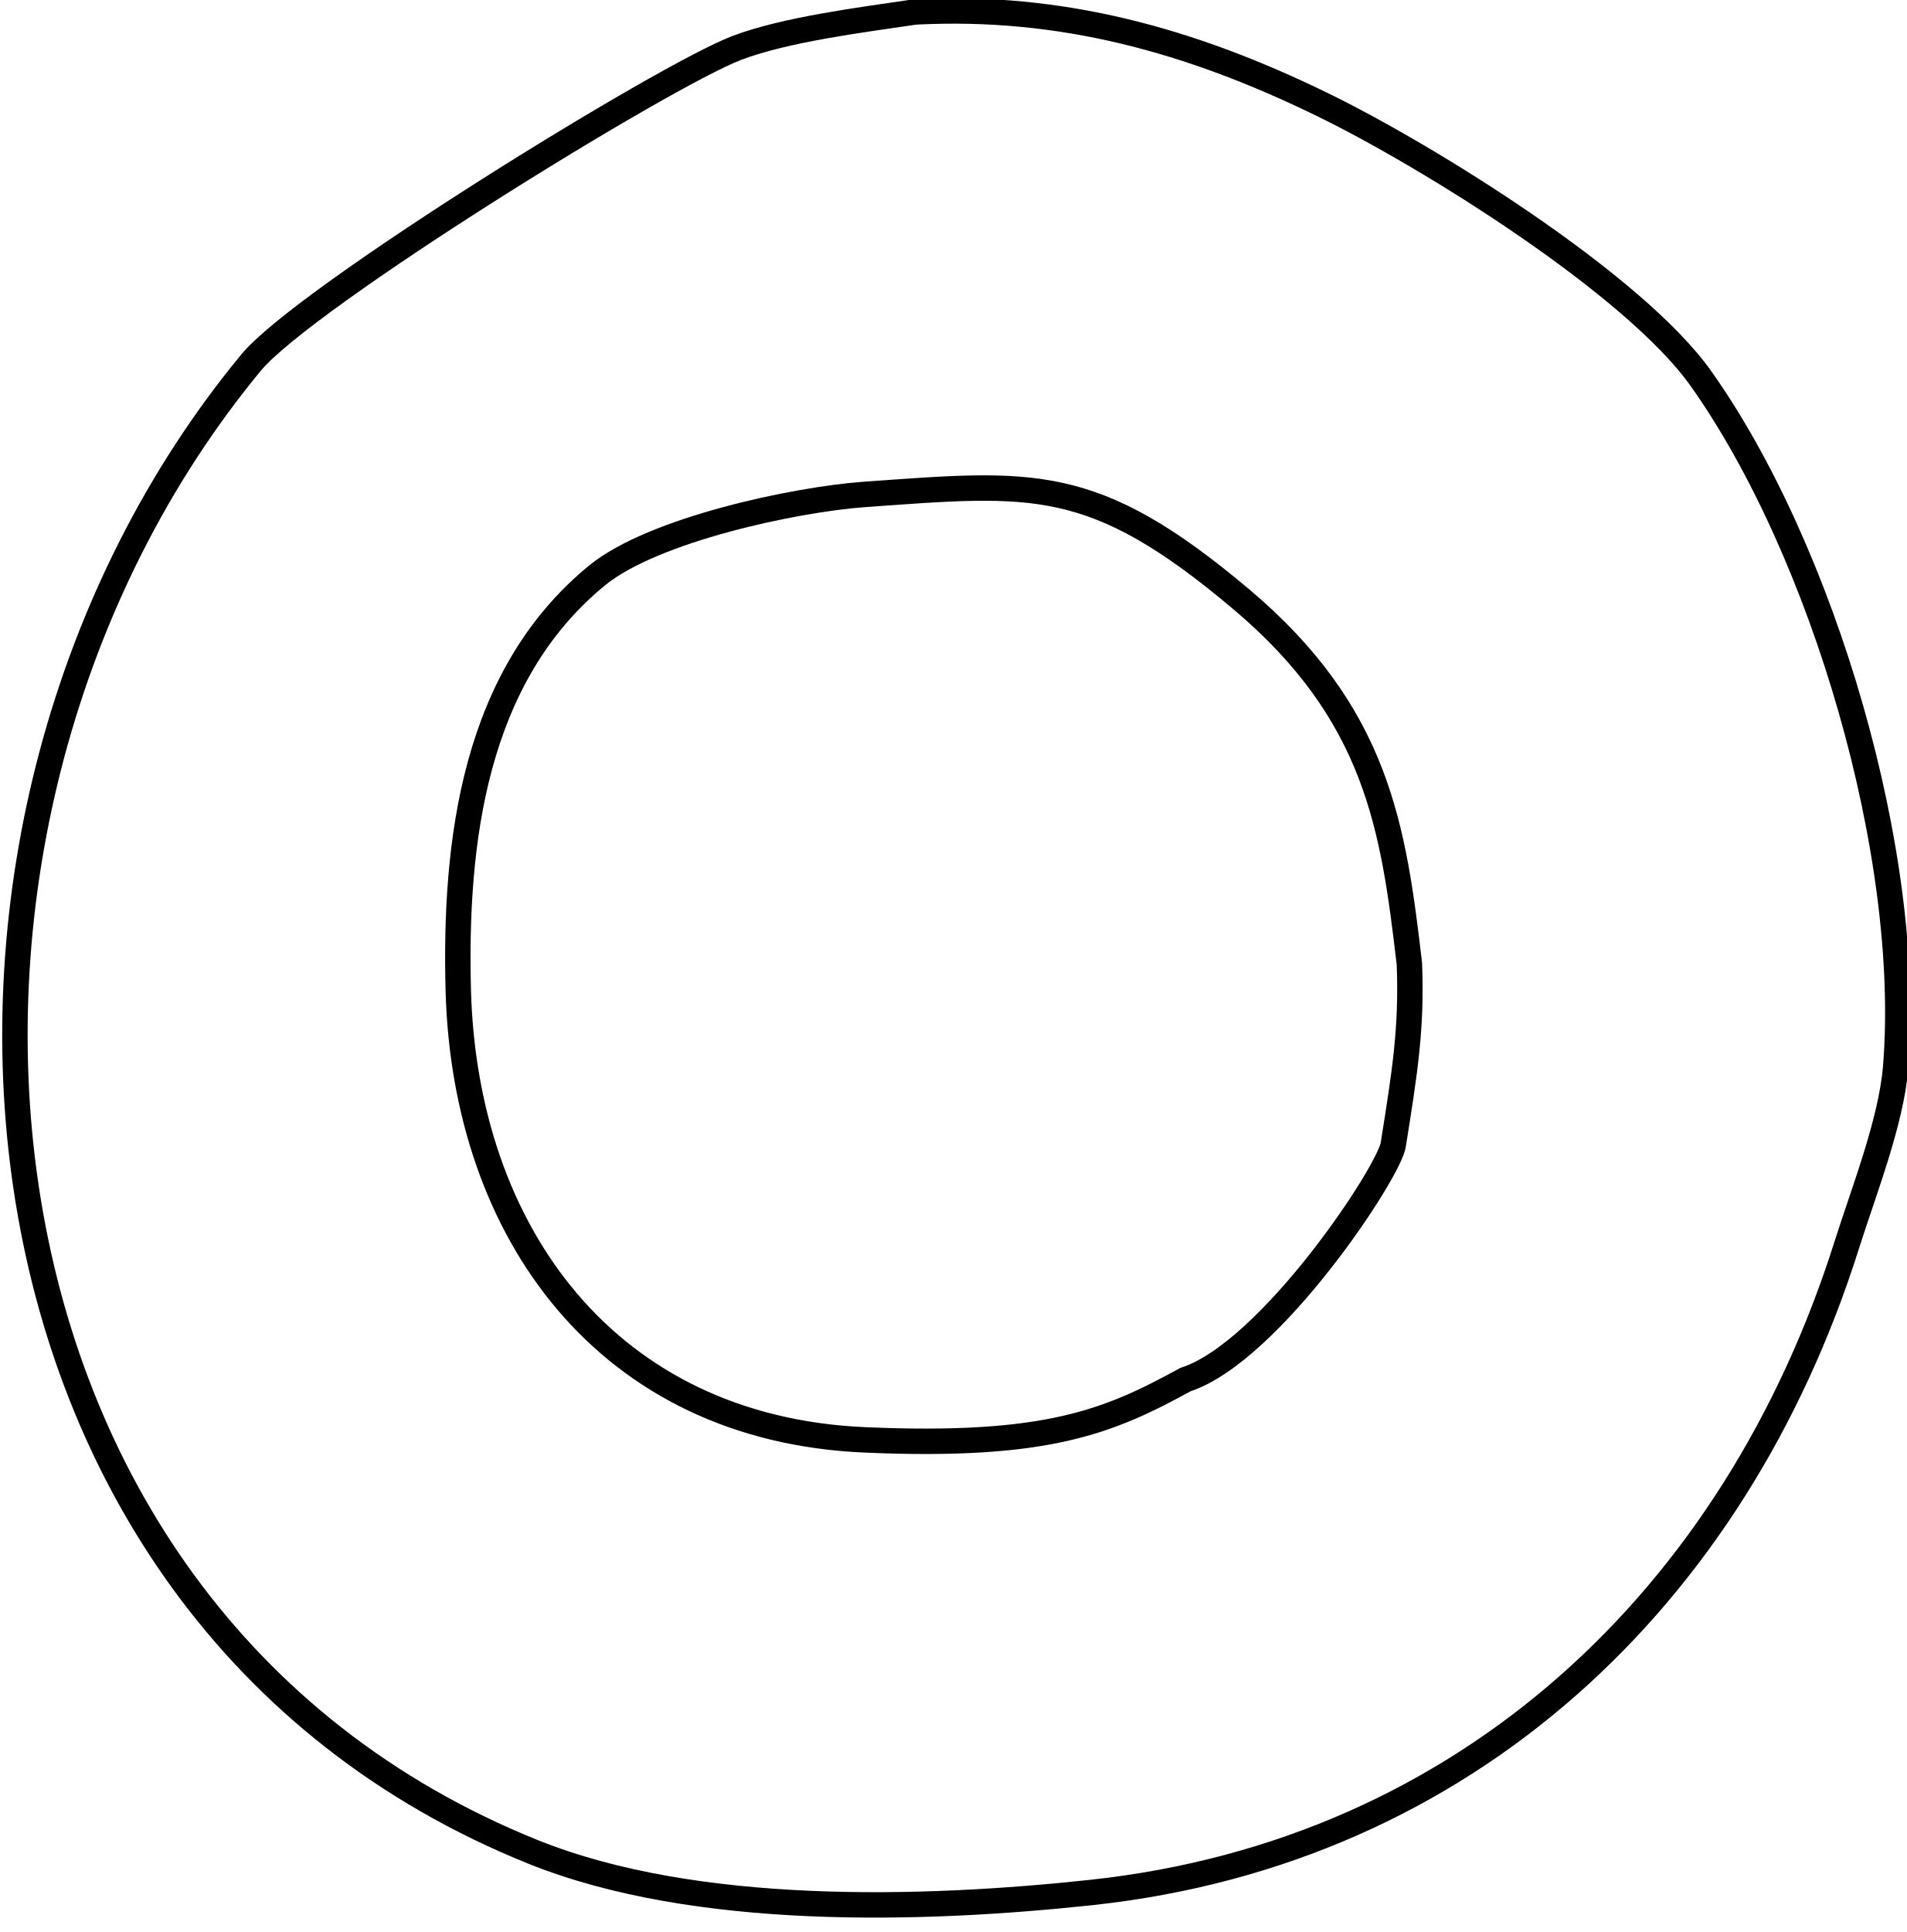
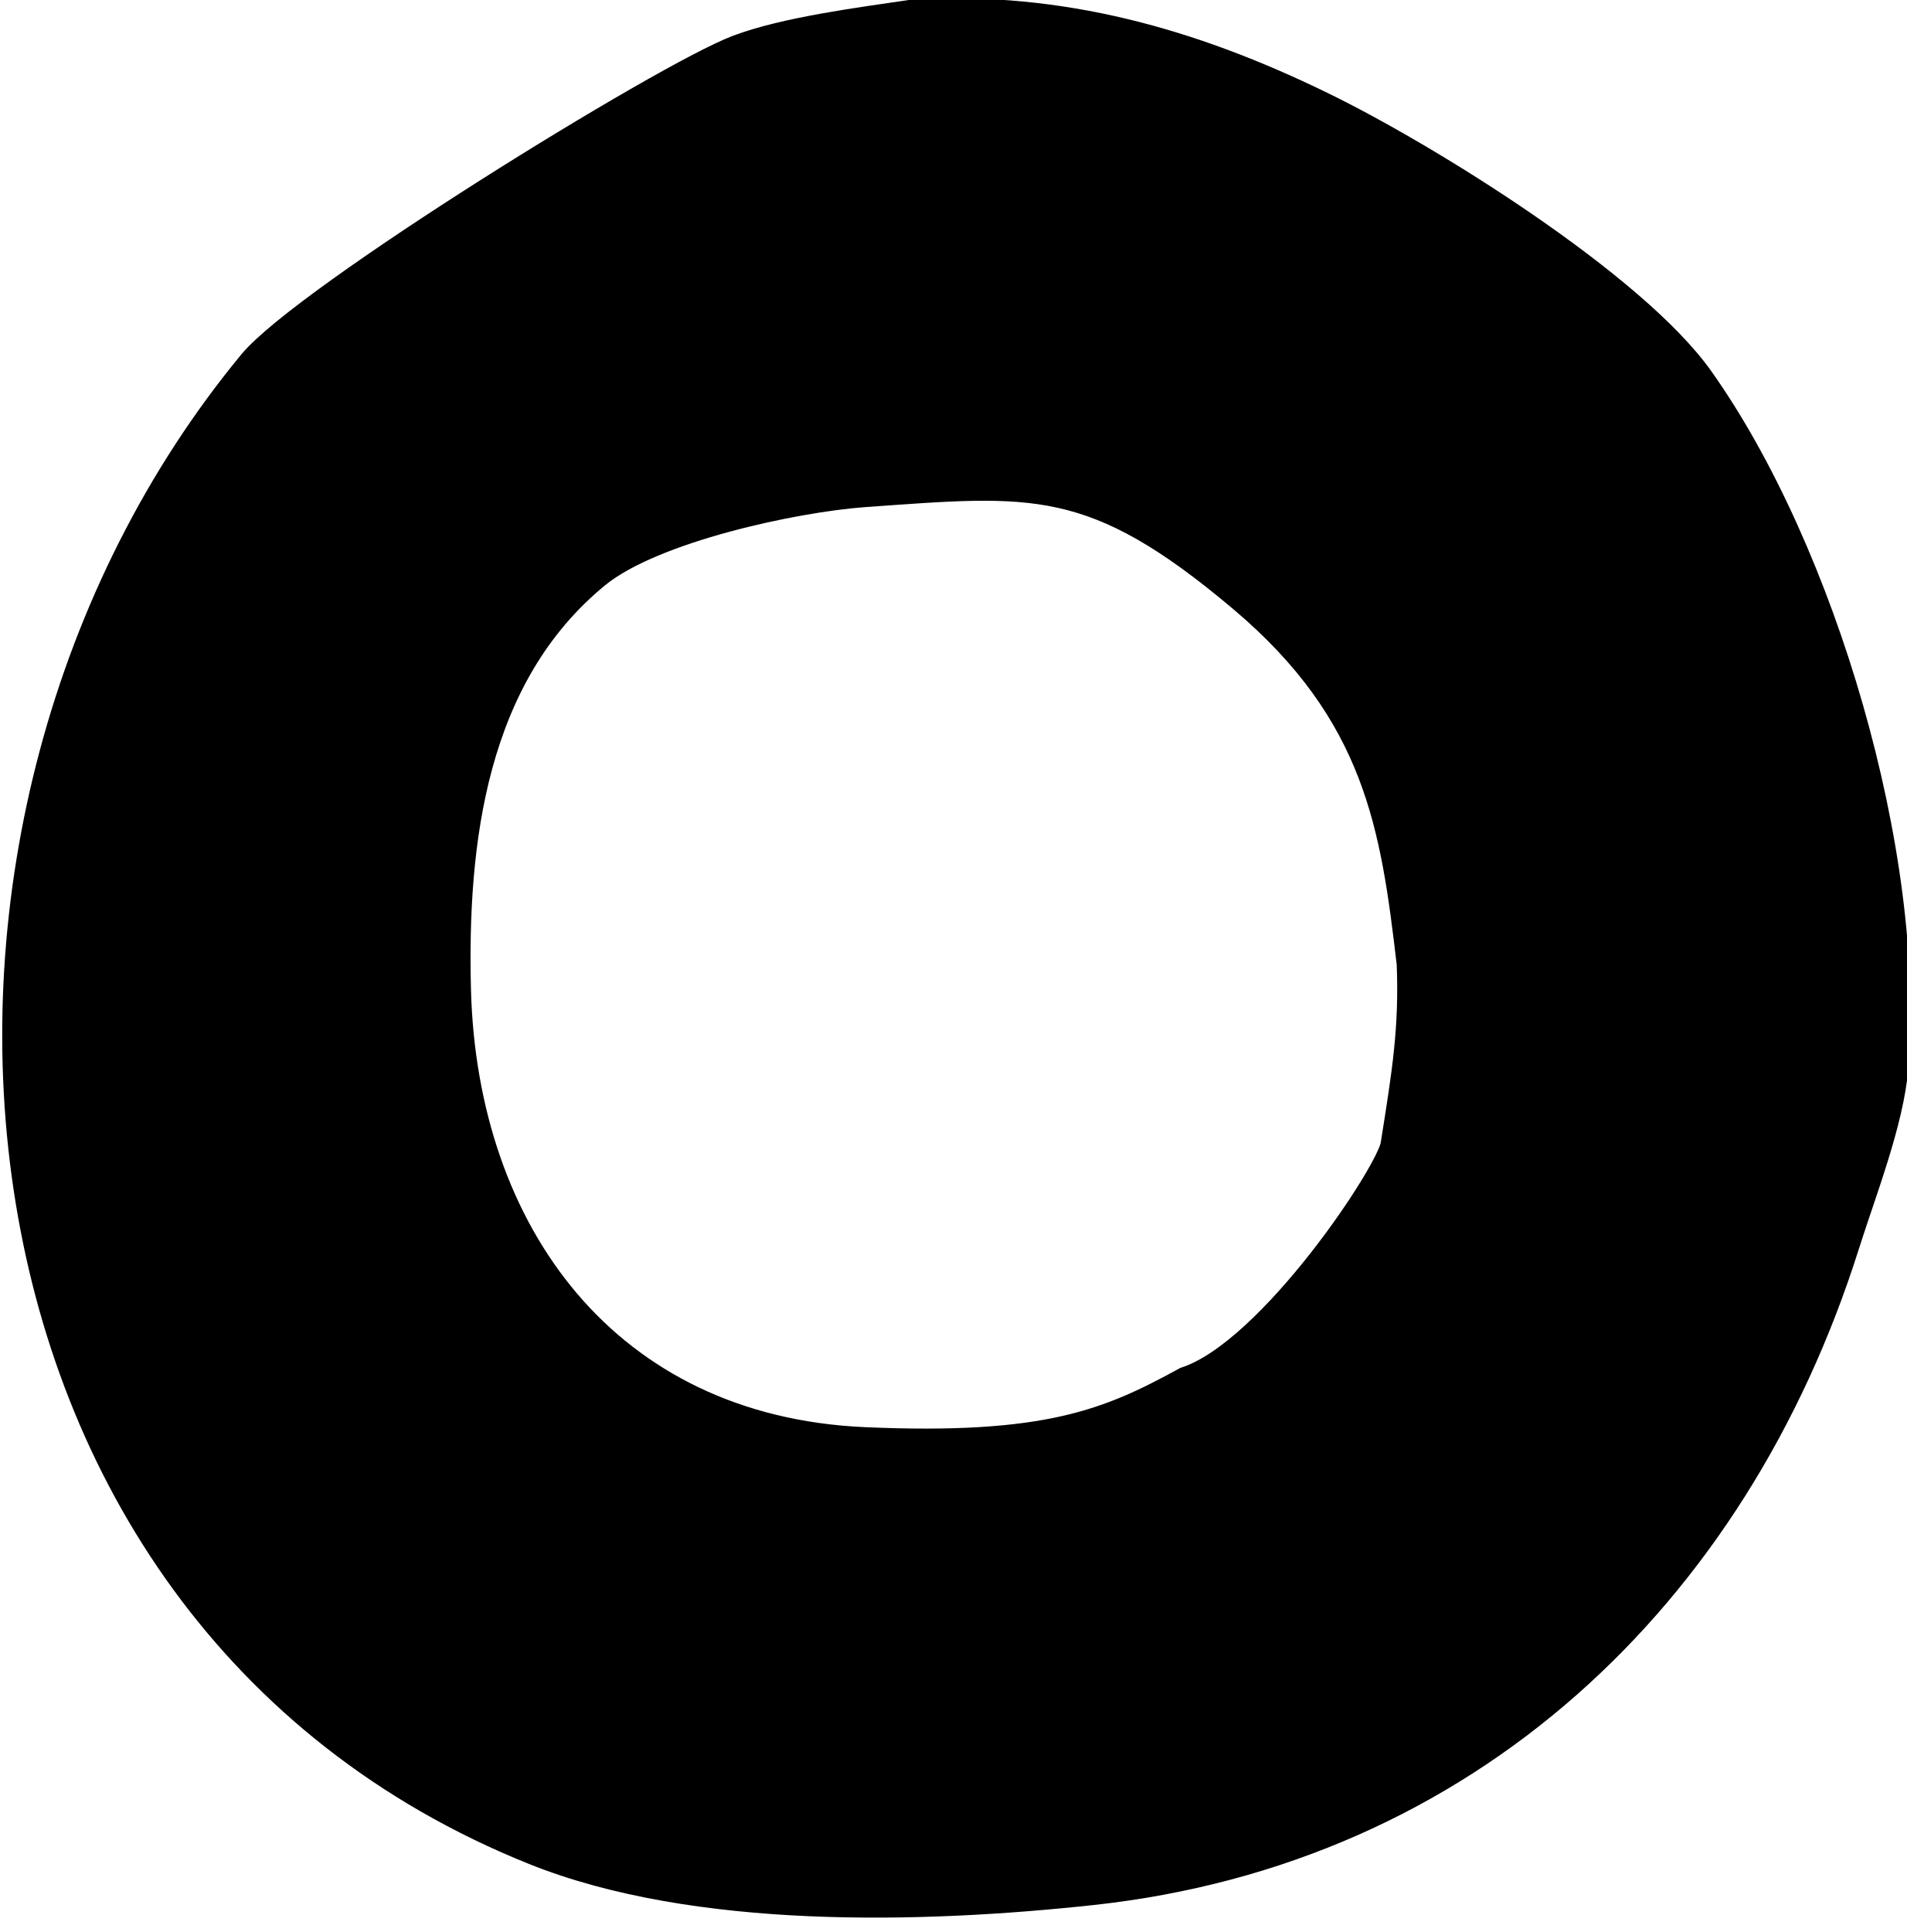
- <svg xmlns="http://www.w3.org/2000/svg" width="26.455mm" height="26.808mm" viewBox="0 0 75 76">
-   <path id="Selection" fill="none" stroke="black" stroke-width="1" d="M 36.00,0.47            C 41.75,0.17 46.85,1.59 52.00,4.10              56.18,6.13 64.29,11.18 66.92,14.89              71.73,21.67 75.27,33.66 74.58,42.00              74.40,44.15 73.32,46.88 72.65,49.00              68.27,62.84 57.68,72.84 42.99,74.44              36.26,75.17 27.36,75.41 21.00,72.86              -2.63,63.37 -4.92,32.18 9.88,14.26              12.00,11.70 26.07,3.00 29.00,1.88              30.94,1.15 33.91,0.78 36.00,0.47 Z            M 54.82,45.00            C 55.27,42.18 55.55,40.45 55.45,37.91              54.82,32.55 54.20,28.09 48.82,23.56              42.98,18.64 40.63,18.98 34.00,19.45              31.26,19.65 25.72,20.83 23.51,22.62              18.63,26.60 17.88,33.16 18.03,38.96              18.29,48.51 23.90,56.19 34.00,56.64              41.22,56.96 43.64,55.91 46.64,54.27              50.00,53.18 54.73,46.00 54.82,45.00 Z" />
+ <svg xmlns="http://www.w3.org/2000/svg" width="75px" height="76px" viewBox="0 0 75 76">
+   <path id="Selection" fill="black" stroke="black" stroke-width="1" d="M 36.00,0.47            C 41.75,0.17 46.85,1.59 52.00,4.10              56.18,6.13 64.29,11.18 66.92,14.89              71.73,21.67 75.27,33.66 74.58,42.00              74.40,44.15 73.32,46.88 72.65,49.00              68.27,62.84 57.68,72.84 42.99,74.44              36.26,75.17 27.36,75.41 21.00,72.86              -2.63,63.37 -4.92,32.18 9.88,14.26              12.00,11.70 26.07,3.00 29.00,1.88              30.94,1.15 33.91,0.78 36.00,0.47 Z            M 54.82,45.00            C 55.27,42.18 55.55,40.45 55.45,37.91              54.82,32.55 54.20,28.09 48.82,23.56              42.98,18.64 40.63,18.98 34.00,19.45              31.26,19.65 25.72,20.83 23.51,22.62              18.63,26.60 17.88,33.16 18.03,38.96              18.29,48.51 23.90,56.19 34.00,56.64              41.22,56.96 43.64,55.91 46.64,54.27              50.00,53.18 54.73,46.00 54.82,45.00 Z" />
</svg>
